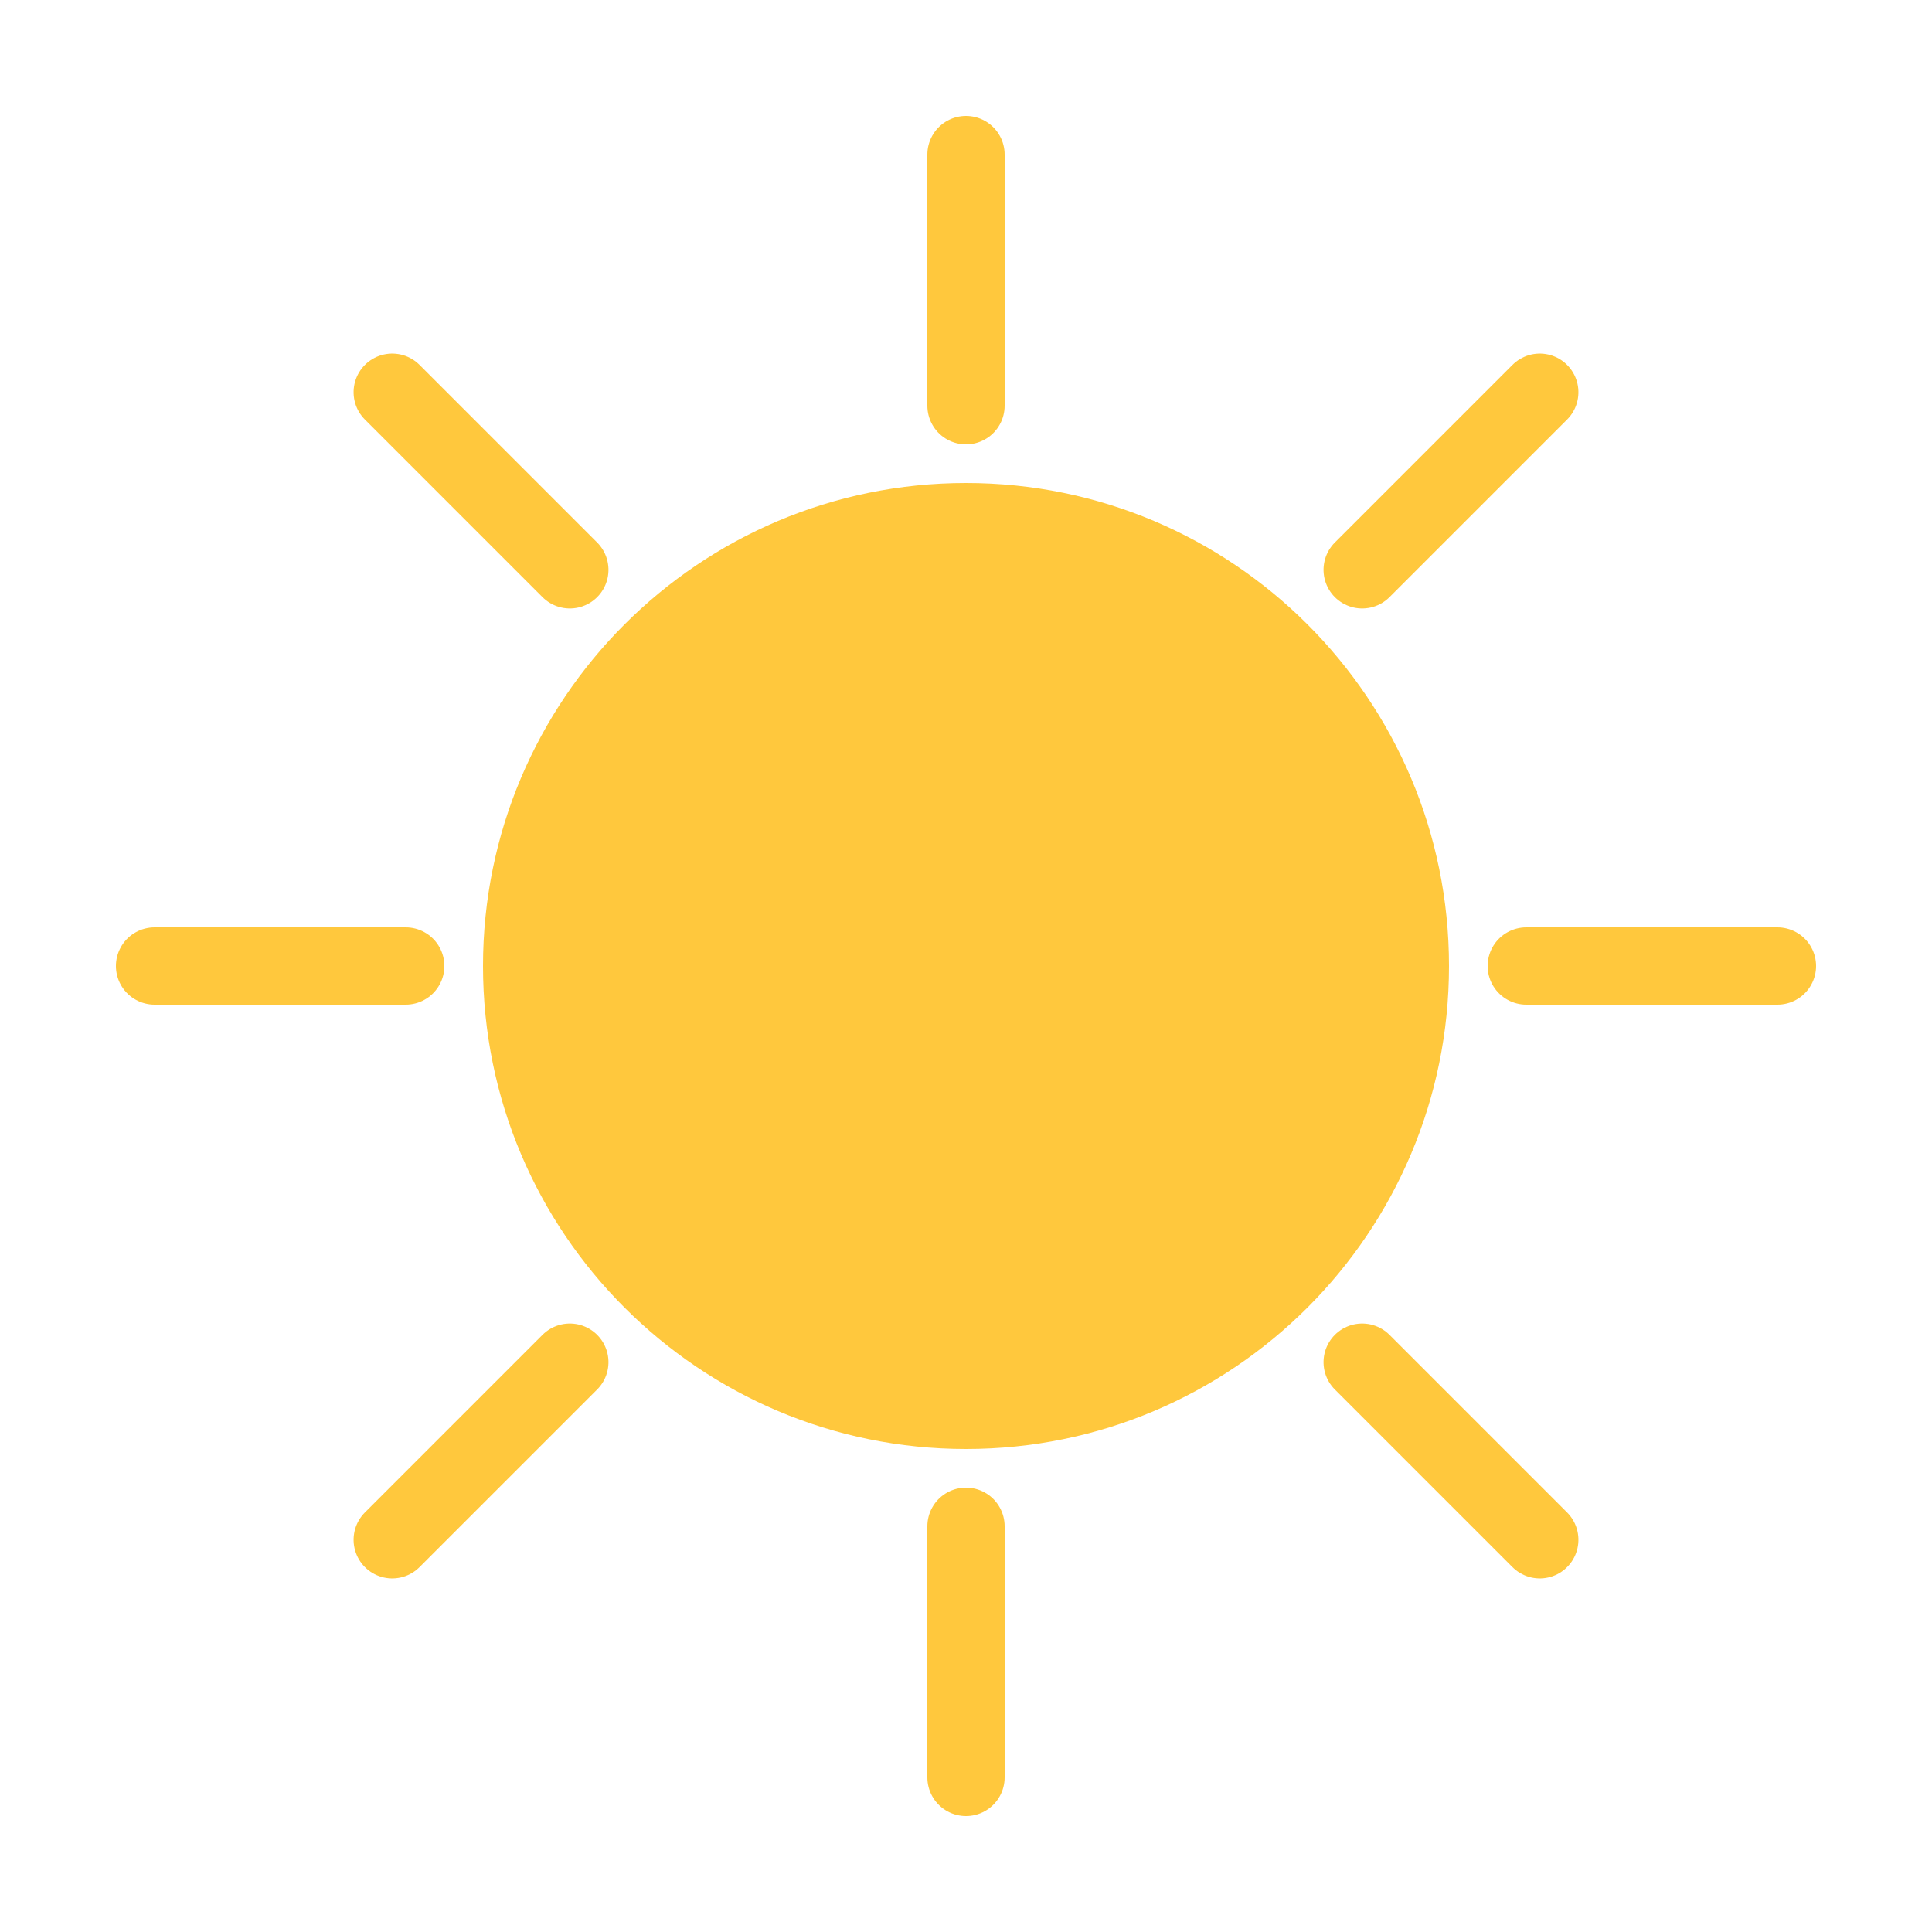
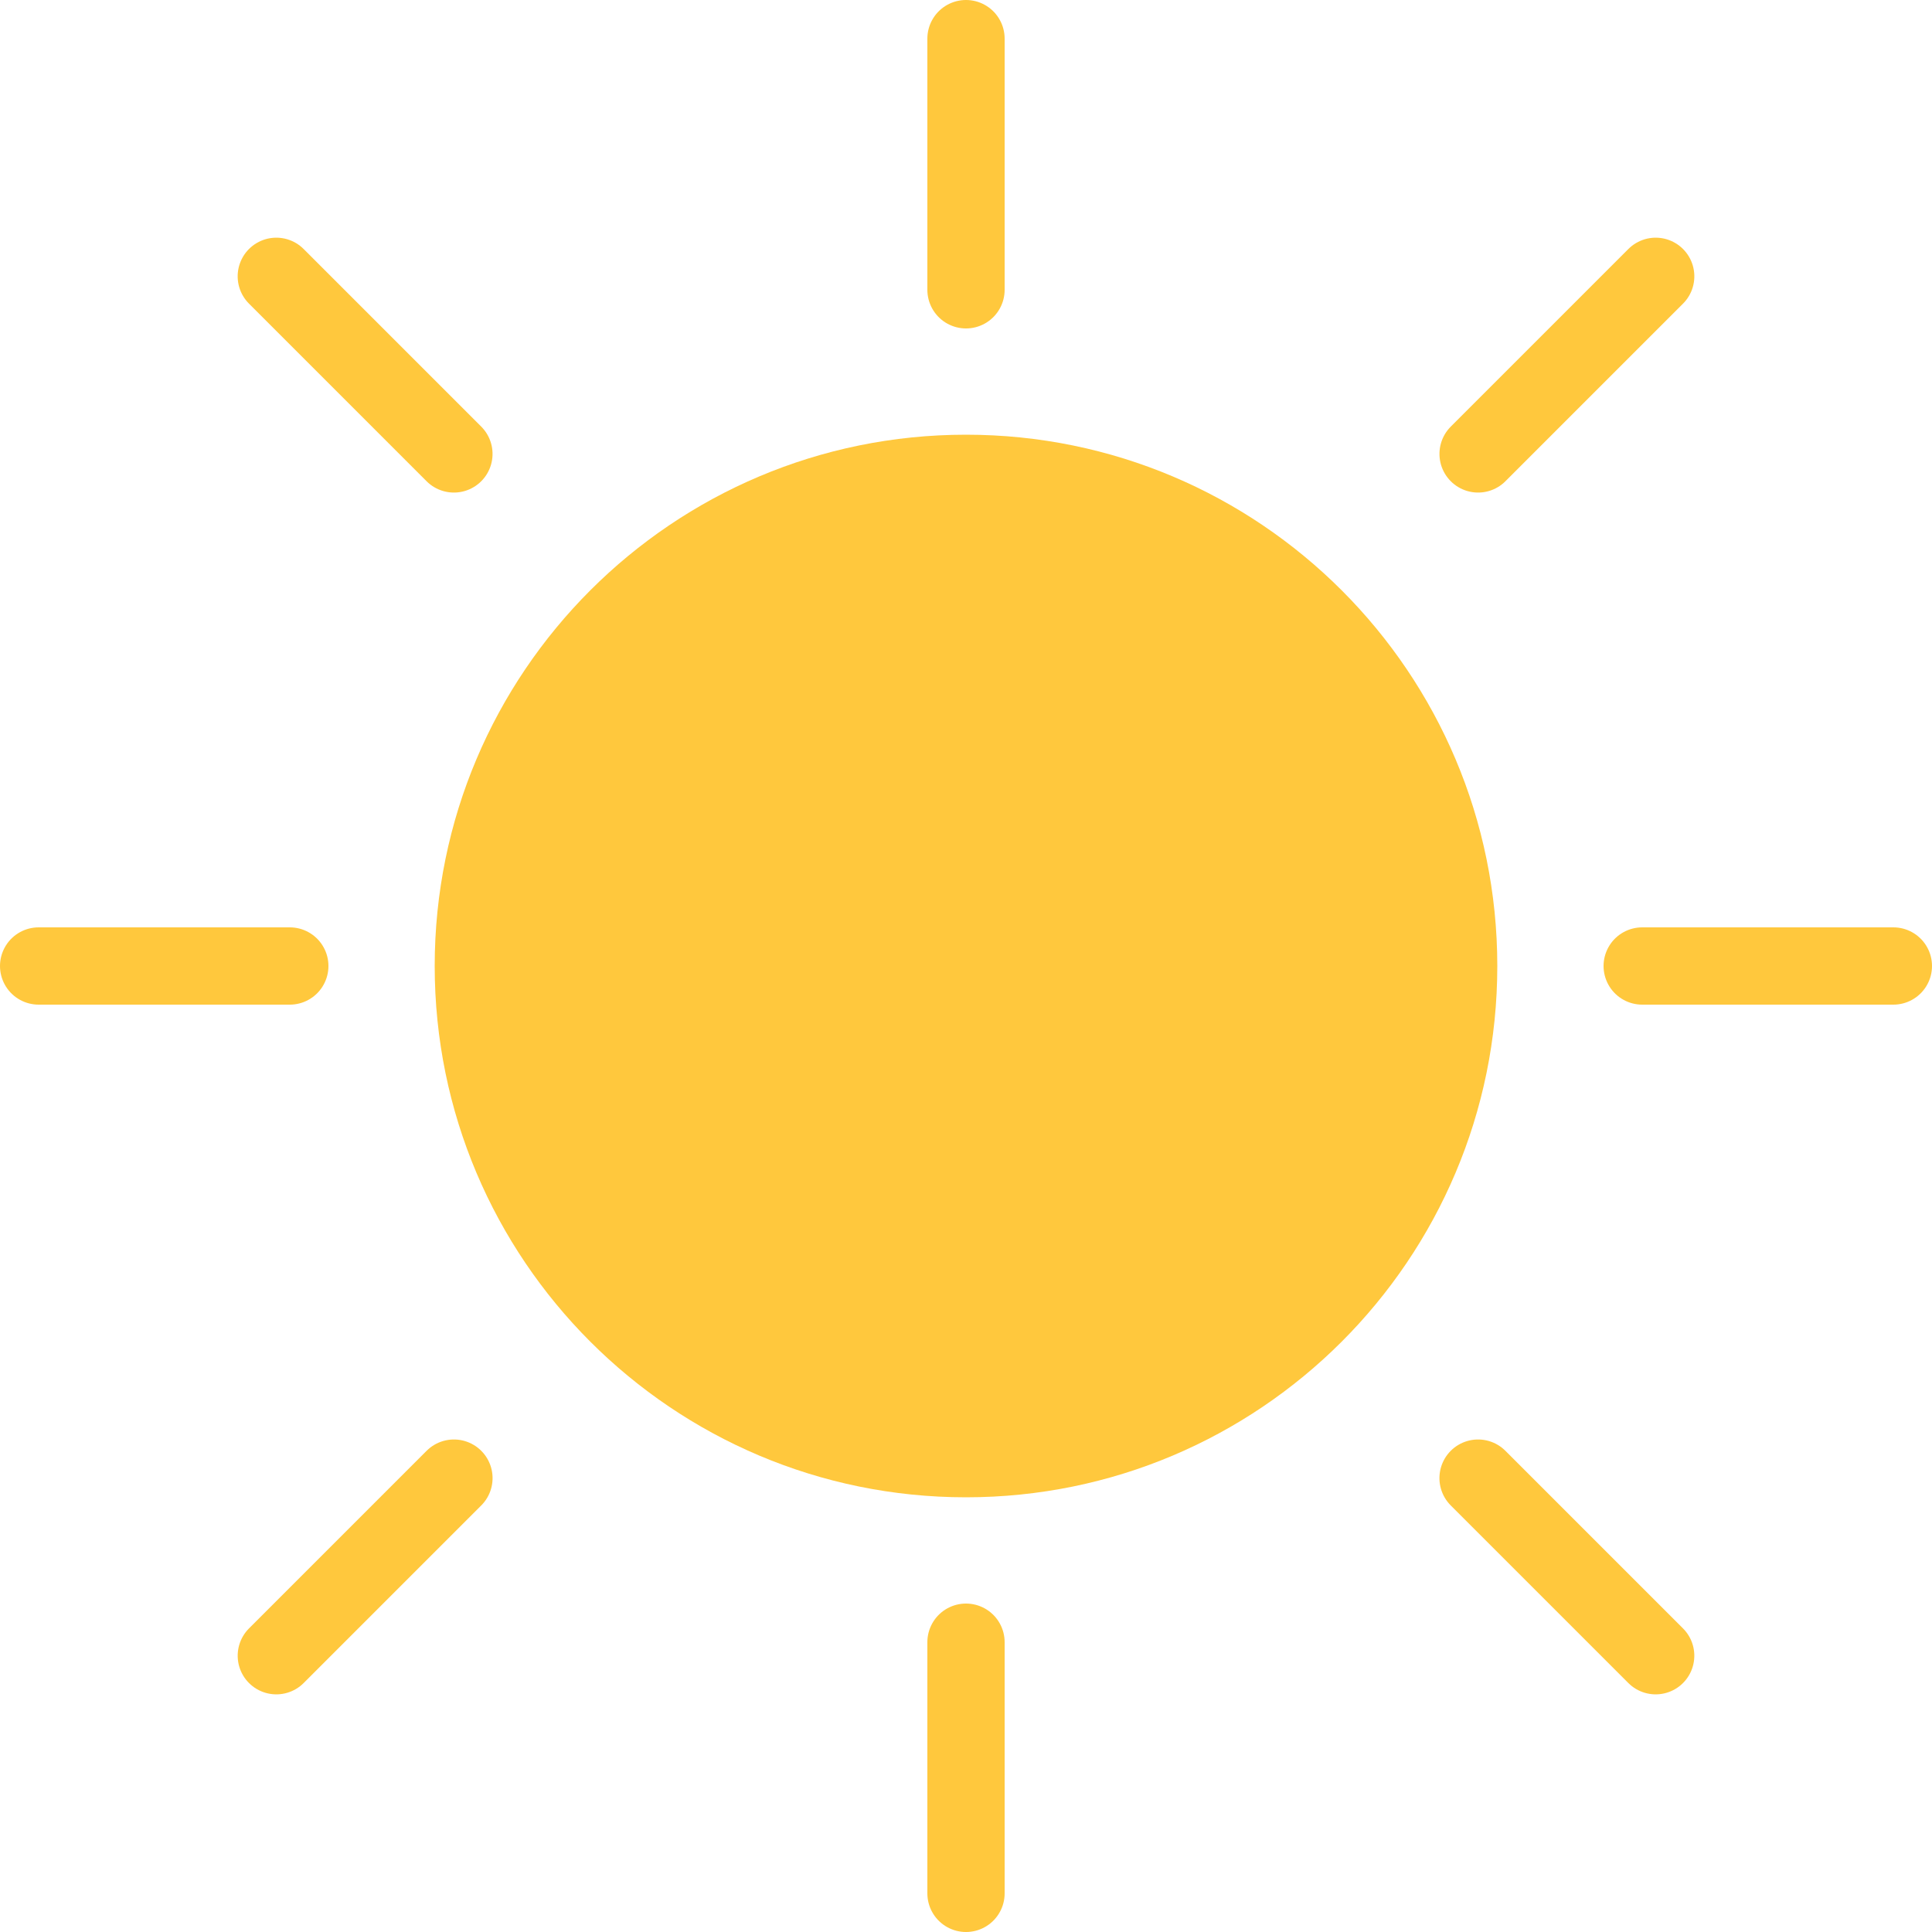
- <svg xmlns="http://www.w3.org/2000/svg" viewBox="0 0 100 100" width="100" height="100">
-   <circle cx="50" cy="50" r="25" fill="#ffc83d" />
+ <svg xmlns="http://www.w3.org/2000/svg" width="100" height="100" viewBox="0 0 100 100">
  <defs>
-     <line id="lightray" x1="0" y1="0" x2="0" y2="13" stroke="#ffc83d" stroke-width="4" stroke-linecap="round" />
+     <path id="a" stroke="#ffc83d" stroke-linecap="round" stroke-width="4" d="M0 0v13" />
  </defs>
-   <g transform="translate(50,50)">
-     <use href="#lightray" transform="rotate(0) translate(0,-42)" />
-     <use href="#lightray" transform="rotate(180) translate(0,-42)" />
-     <use href="#lightray" transform="rotate(90) translate(0,-42)" />
-     <use href="#lightray" transform="rotate(270) translate(0,-42)" />
-     <use href="#lightray" transform="rotate(45) translate(0,-42)" />
-     <use href="#lightray" transform="rotate(225) translate(0,-42)" />
-     <use href="#lightray" transform="rotate(135) translate(0,-42)" />
-     <use href="#lightray" transform="rotate(315) translate(0,-42)" />
+   <g transform="translate(50 50)">
+     <use href="#a" transform="translate(0 -48)" />
+     <use href="#a" transform="rotate(180 0 24)" />
+     <use href="#a" transform="rotate(90 24 24)" />
+     <use href="#a" transform="rotate(-90 -24 24)" />
+     <use href="#a" transform="rotate(45 60.94 25.243)" />
+     <use href="#a" transform="rotate(-135 -10.455 25.243)" />
+     <use href="#a" transform="rotate(135 10.455 25.243)" />
+     <use href="#a" transform="rotate(-45 -60.94 25.243)" />
  </g>
+   <circle cx="50" cy="50" r="27.5" fill="#ffc83d" />
</svg>
